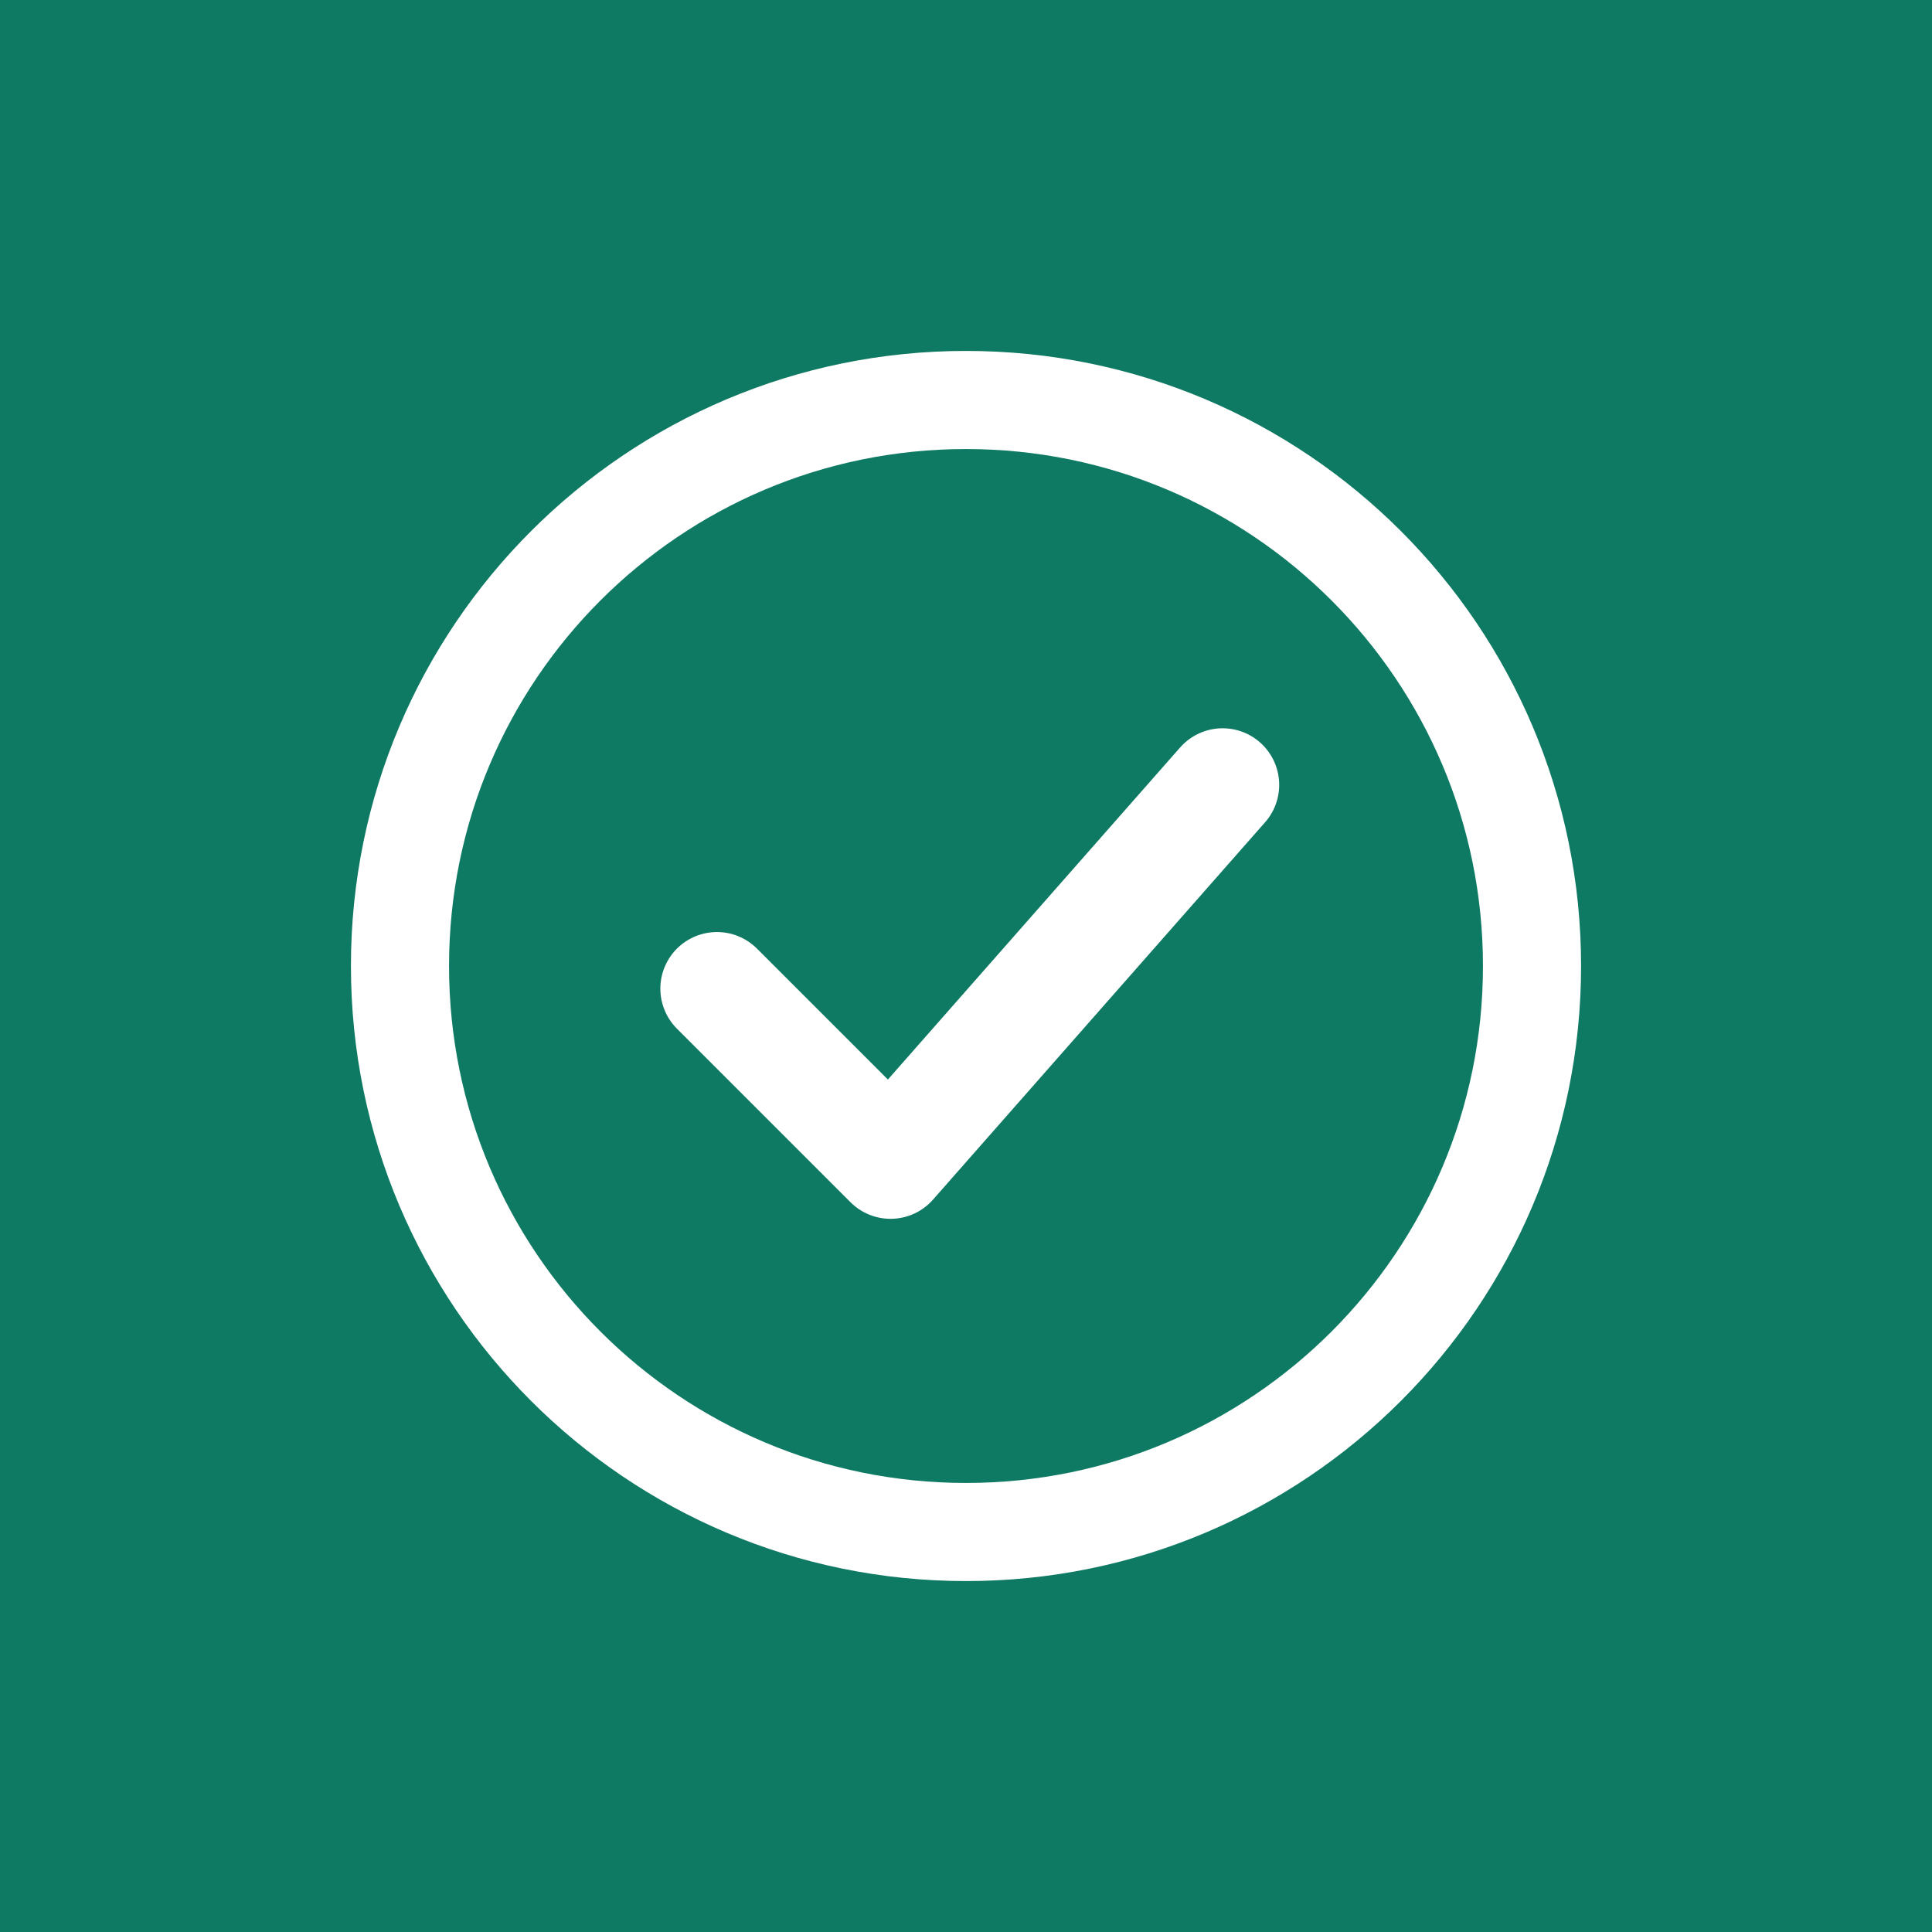
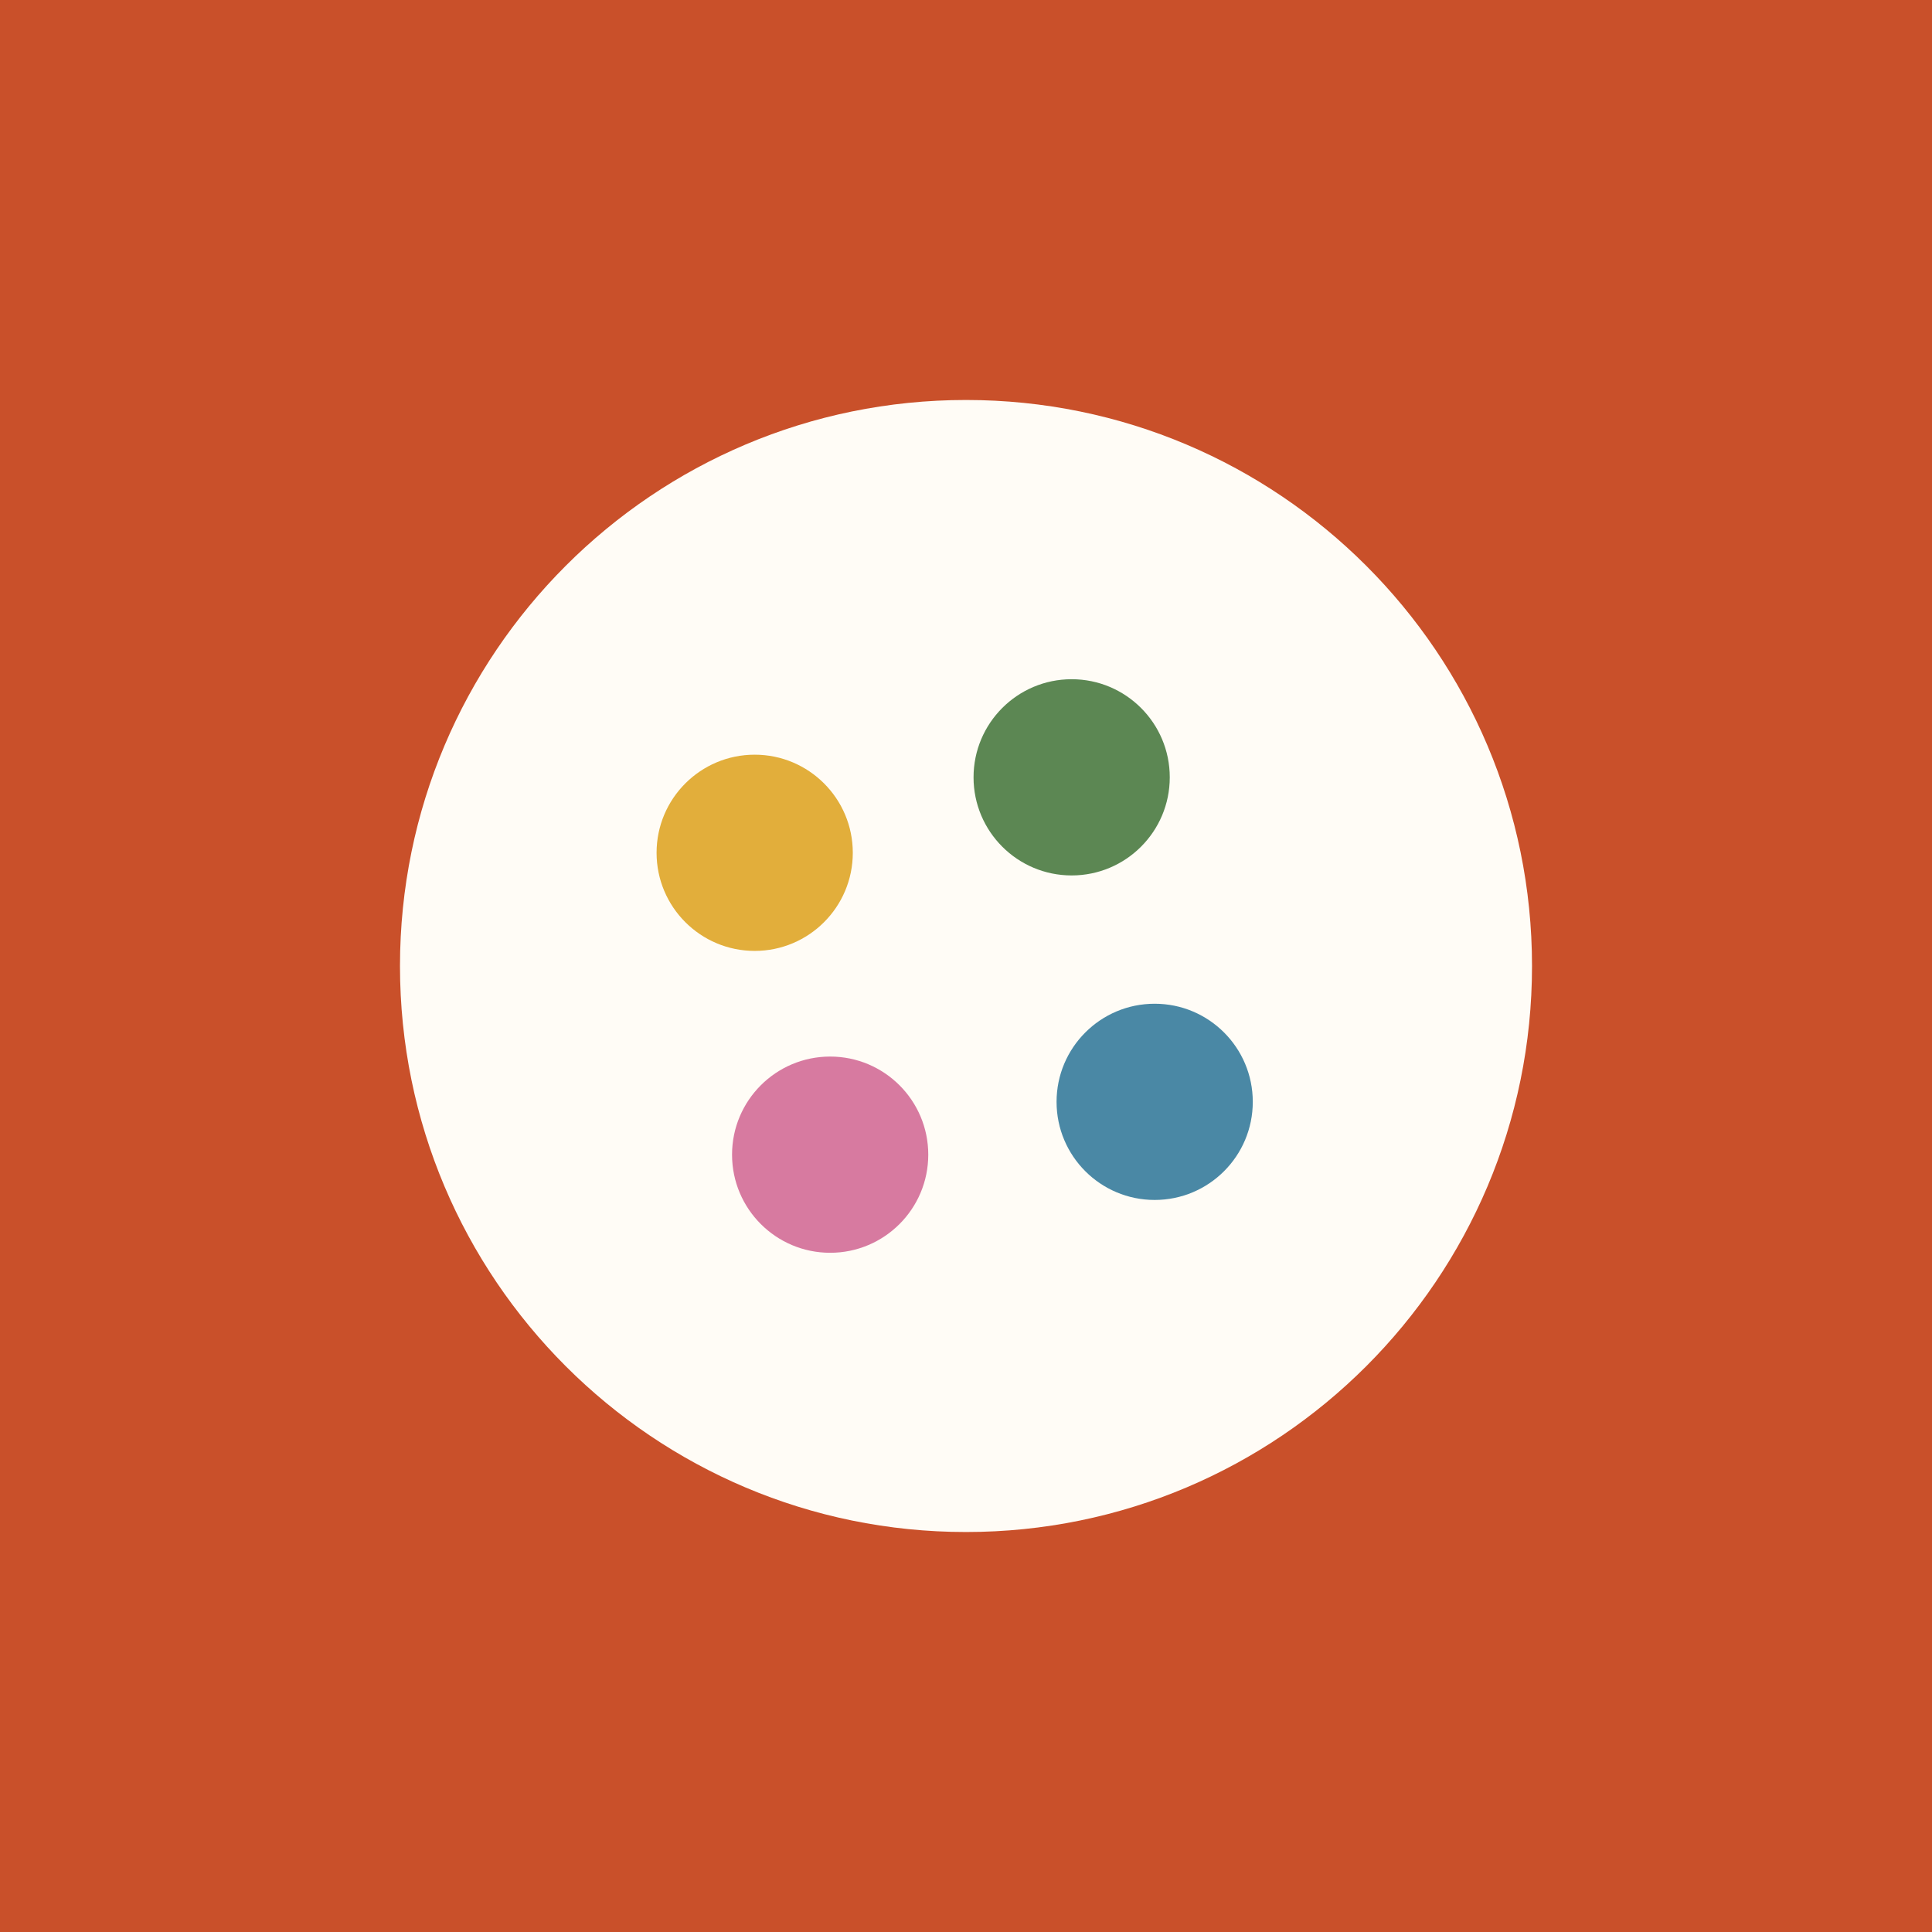
<svg xmlns="http://www.w3.org/2000/svg" viewBox="0 0 512 512">
-   <rect width="512" height="512" fill="#0f7a63" />
-   <circle cx="256" cy="256" r="150" fill="none" stroke="#fff" stroke-width="26" />
-   <path d="M190 262l46 46 88-100" fill="none" stroke="#fff" stroke-width="30" stroke-linecap="round" stroke-linejoin="round" />
+   <rect width="512" height="512" fill="#c9502a" />
+   <circle cx="256" cy="256" r="150" fill="#fffcf6" />
+   <circle cx="200" cy="226" r="26" fill="#e2ae3b" />
+   <circle cx="284" cy="206" r="26" fill="#5c8753" />
+   <circle cx="306" cy="292" r="26" fill="#4a88a5" />
+   <circle cx="220" cy="306" r="26" fill="#d77aa0" />
</svg>
